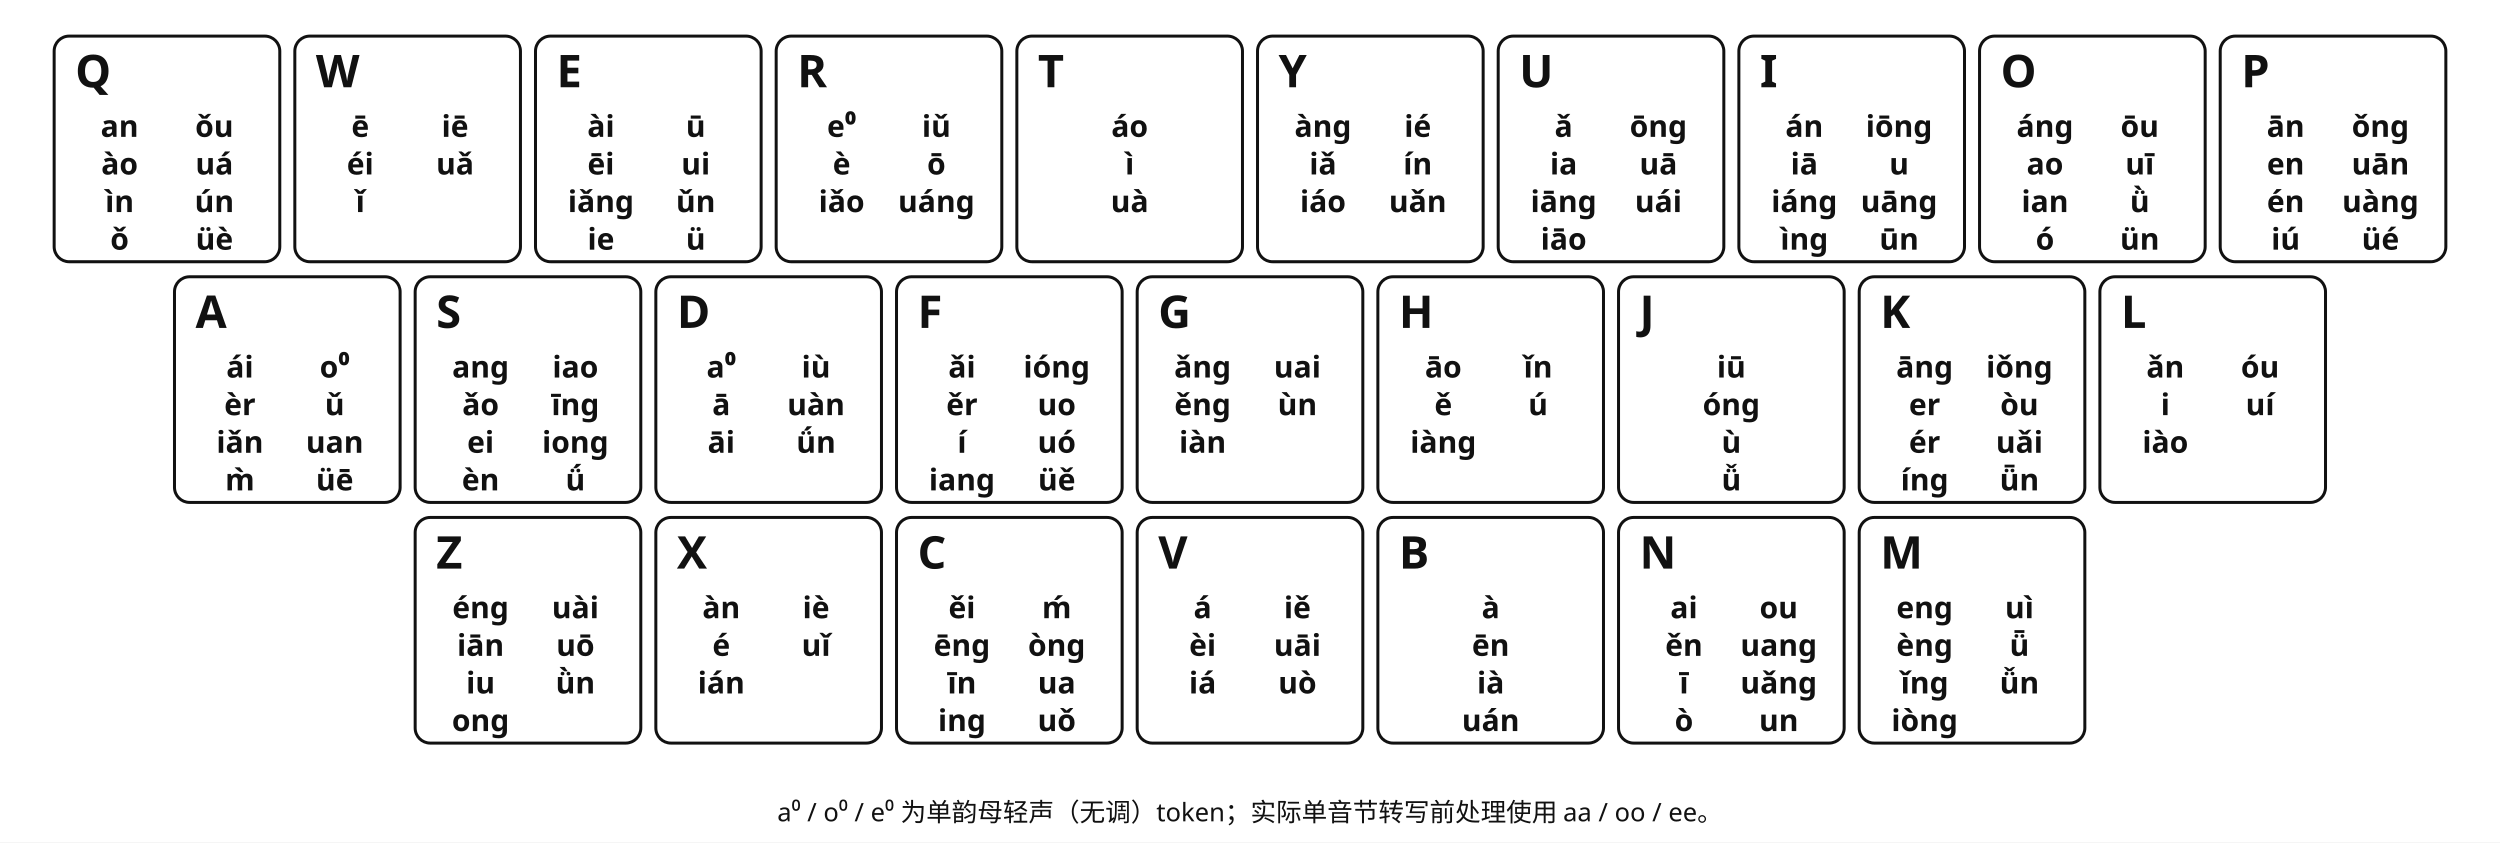
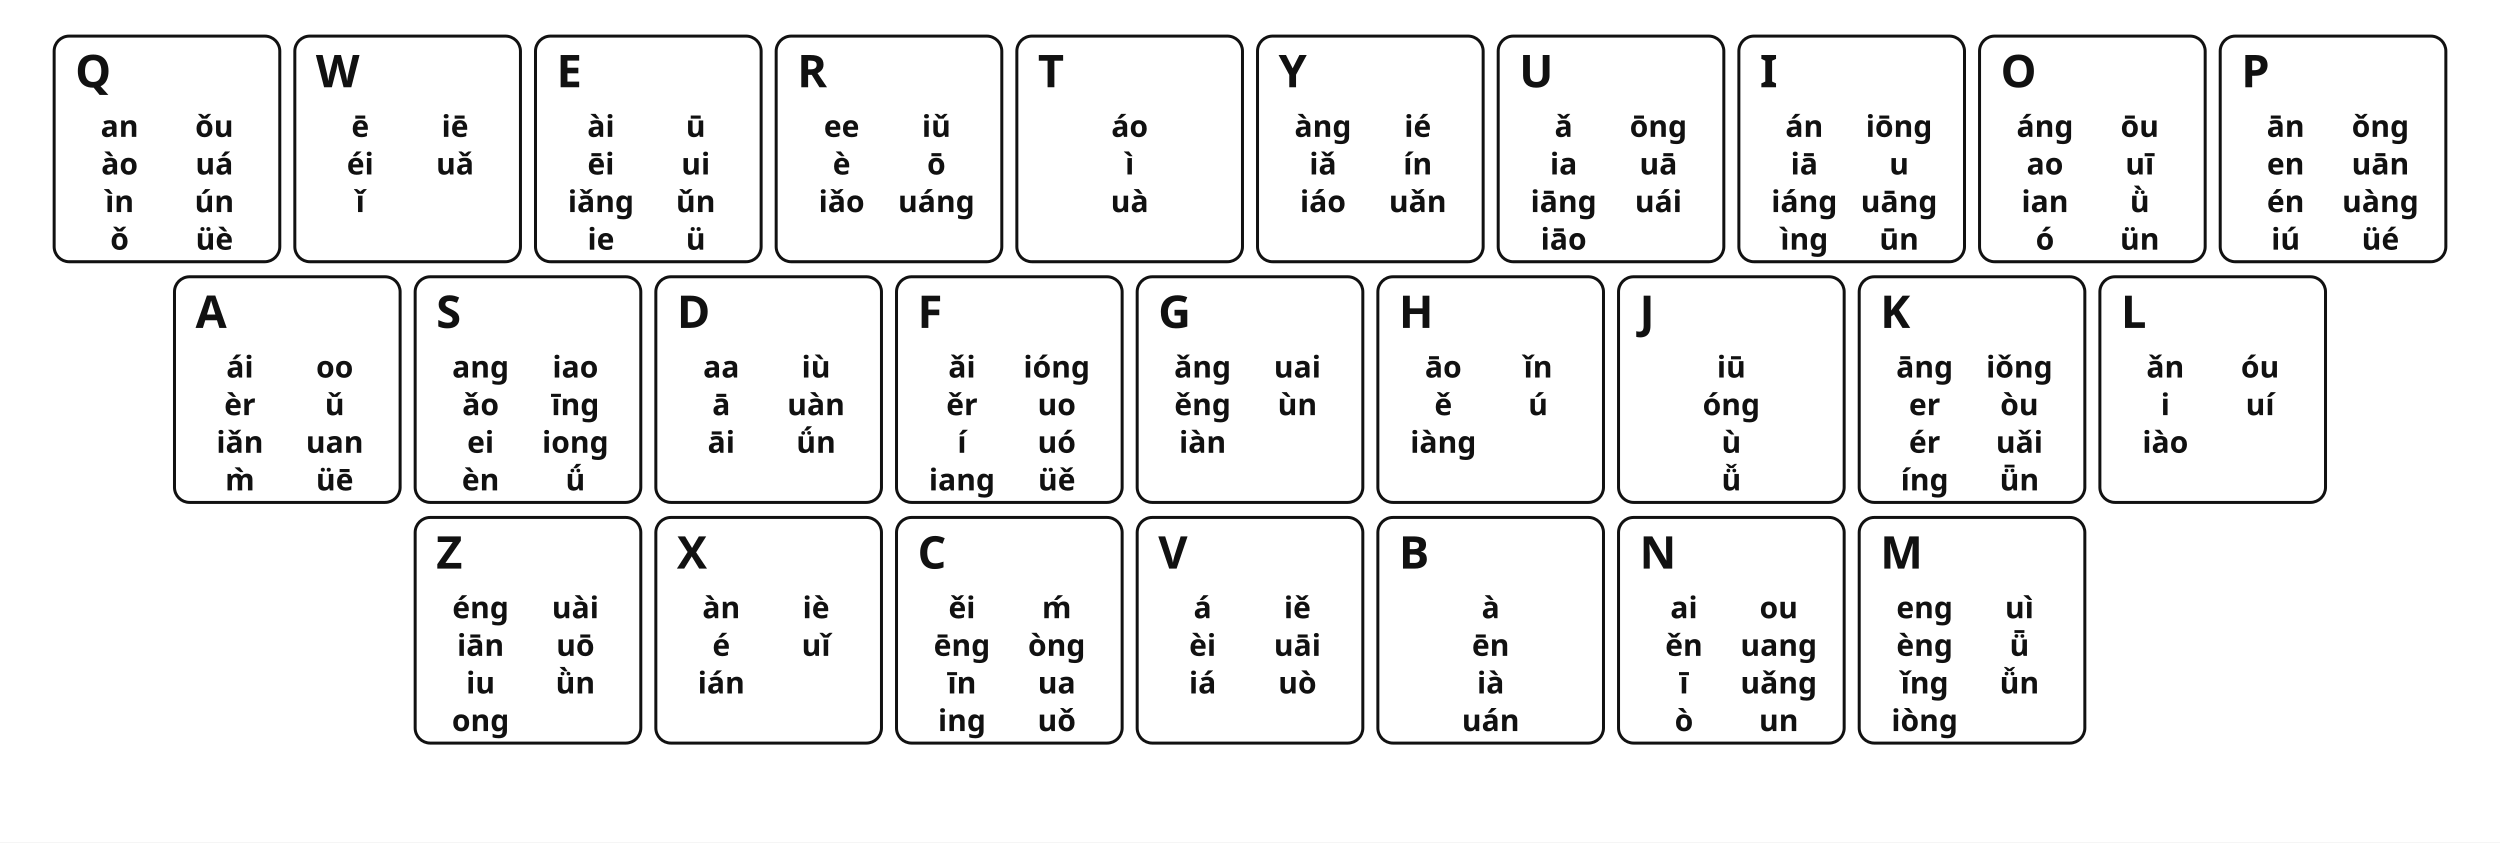
<svg xmlns="http://www.w3.org/2000/svg" width="1662" height="560" viewBox="0 0 1662 560">
  <style>
text{font-family:"Noto Sans","Noto Sans CJK SC","Source Han Sans SC","Microsoft YaHei","PingFang SC",sans-serif;fill:#111}
.key{fill:#fff;stroke:#111;stroke-width:2}
.keyname{font-size:30px;font-weight:700}
.tone{font-size:20px;font-weight:600}
.note{font-size:17px}
</style>
  <rect x="0" y="0" width="1662" height="560" fill="#fff" />
  <rect class="key" x="36.0" y="24" width="150" height="150" rx="10" ry="10" />
  <text class="keyname" x="50.0" y="58">Q</text>
  <text class="tone" x="79.5" y="91.0" text-anchor="middle">an</text>
  <text class="tone" x="79.5" y="116.0" text-anchor="middle">ào</text>
  <text class="tone" x="79.5" y="141.0" text-anchor="middle">ìn</text>
  <text class="tone" x="79.5" y="166.0" text-anchor="middle">ǒ</text>
  <text class="tone" x="142.5" y="91.0" text-anchor="middle">ǒu</text>
  <text class="tone" x="142.5" y="116.0" text-anchor="middle">uá</text>
  <text class="tone" x="142.5" y="141.0" text-anchor="middle">ún</text>
  <text class="tone" x="142.5" y="166.0" text-anchor="middle">üè</text>
  <rect class="key" x="196.0" y="24" width="150" height="150" rx="10" ry="10" />
  <text class="keyname" x="210.0" y="58">W</text>
  <text class="tone" x="239.5" y="91.0" text-anchor="middle">ē</text>
  <text class="tone" x="239.5" y="116.0" text-anchor="middle">éi</text>
  <text class="tone" x="239.5" y="141.0" text-anchor="middle">ǐ</text>
  <text class="tone" x="302.5" y="91.0" text-anchor="middle">iē</text>
  <text class="tone" x="302.5" y="116.0" text-anchor="middle">uǎ</text>
  <rect class="key" x="356.0" y="24" width="150" height="150" rx="10" ry="10" />
  <text class="keyname" x="370.0" y="58">E</text>
  <text class="tone" x="399.5" y="91.0" text-anchor="middle">ài</text>
  <text class="tone" x="399.5" y="116.0" text-anchor="middle">ēi</text>
  <text class="tone" x="399.5" y="141.0" text-anchor="middle">iǎng</text>
  <text class="tone" x="399.5" y="166.0" text-anchor="middle">ie</text>
  <text class="tone" x="462.5" y="91.0" text-anchor="middle">ū</text>
  <text class="tone" x="462.5" y="116.0" text-anchor="middle">ui</text>
  <text class="tone" x="462.5" y="141.0" text-anchor="middle">ǔn</text>
  <text class="tone" x="462.5" y="166.0" text-anchor="middle">ü</text>
  <rect class="key" x="516.0" y="24" width="150" height="150" rx="10" ry="10" />
  <text class="keyname" x="530.0" y="58">R</text>
-   <text class="tone" x="559.5" y="91.0" text-anchor="middle">e⁰</text>
+   <text class="tone" x="559.5" y="91.0" text-anchor="middle">ee</text>
  <text class="tone" x="559.5" y="116.0" text-anchor="middle">è</text>
  <text class="tone" x="559.5" y="141.0" text-anchor="middle">iǎo</text>
  <text class="tone" x="622.5" y="91.0" text-anchor="middle">iǔ</text>
  <text class="tone" x="622.5" y="116.0" text-anchor="middle">ō</text>
  <text class="tone" x="622.5" y="141.0" text-anchor="middle">uáng</text>
  <rect class="key" x="676.0" y="24" width="150" height="150" rx="10" ry="10" />
  <text class="keyname" x="690.0" y="58">T</text>
  <text class="tone" x="751.0" y="91.0" text-anchor="middle">áo</text>
  <text class="tone" x="751.0" y="116.0" text-anchor="middle">ì</text>
  <text class="tone" x="751.0" y="141.0" text-anchor="middle">uà</text>
  <rect class="key" x="836.0" y="24" width="150" height="150" rx="10" ry="10" />
  <text class="keyname" x="850.0" y="58">Y</text>
  <text class="tone" x="879.5" y="91.0" text-anchor="middle">àng</text>
  <text class="tone" x="879.5" y="116.0" text-anchor="middle">iǎ</text>
  <text class="tone" x="879.5" y="141.0" text-anchor="middle">iáo</text>
  <text class="tone" x="942.5" y="91.0" text-anchor="middle">ié</text>
  <text class="tone" x="942.5" y="116.0" text-anchor="middle">ín</text>
  <text class="tone" x="942.5" y="141.0" text-anchor="middle">uǎn</text>
  <rect class="key" x="996.0" y="24" width="150" height="150" rx="10" ry="10" />
  <text class="keyname" x="1010.0" y="58">U</text>
  <text class="tone" x="1039.5" y="91.0" text-anchor="middle">ǎ</text>
  <text class="tone" x="1039.5" y="116.0" text-anchor="middle">ia</text>
  <text class="tone" x="1039.5" y="141.0" text-anchor="middle">iāng</text>
  <text class="tone" x="1039.5" y="166.0" text-anchor="middle">iāo</text>
  <text class="tone" x="1102.5" y="91.0" text-anchor="middle">ōng</text>
  <text class="tone" x="1102.5" y="116.0" text-anchor="middle">uā</text>
  <text class="tone" x="1102.5" y="141.0" text-anchor="middle">uái</text>
  <rect class="key" x="1156.0" y="24" width="150" height="150" rx="10" ry="10" />
  <text class="keyname" x="1170.0" y="58">I</text>
  <text class="tone" x="1199.5" y="91.0" text-anchor="middle">án</text>
  <text class="tone" x="1199.5" y="116.0" text-anchor="middle">iā</text>
  <text class="tone" x="1199.5" y="141.0" text-anchor="middle">iáng</text>
  <text class="tone" x="1199.5" y="166.0" text-anchor="middle">ìng</text>
  <text class="tone" x="1262.5" y="91.0" text-anchor="middle">iōng</text>
  <text class="tone" x="1262.5" y="116.0" text-anchor="middle">u</text>
  <text class="tone" x="1262.5" y="141.0" text-anchor="middle">uāng</text>
  <text class="tone" x="1262.5" y="166.0" text-anchor="middle">ūn</text>
  <rect class="key" x="1316.0" y="24" width="150" height="150" rx="10" ry="10" />
  <text class="keyname" x="1330.0" y="58">O</text>
  <text class="tone" x="1359.5" y="91.0" text-anchor="middle">áng</text>
  <text class="tone" x="1359.5" y="116.0" text-anchor="middle">ao</text>
  <text class="tone" x="1359.5" y="141.0" text-anchor="middle">ian</text>
  <text class="tone" x="1359.5" y="166.0" text-anchor="middle">ó</text>
  <text class="tone" x="1422.5" y="91.0" text-anchor="middle">ōu</text>
  <text class="tone" x="1422.5" y="116.0" text-anchor="middle">uī</text>
  <text class="tone" x="1422.5" y="141.0" text-anchor="middle">ǜ</text>
  <text class="tone" x="1422.5" y="166.0" text-anchor="middle">ün</text>
  <rect class="key" x="1476.0" y="24" width="150" height="150" rx="10" ry="10" />
  <text class="keyname" x="1490.0" y="58">P</text>
  <text class="tone" x="1519.5" y="91.0" text-anchor="middle">ān</text>
  <text class="tone" x="1519.5" y="116.0" text-anchor="middle">en</text>
  <text class="tone" x="1519.5" y="141.0" text-anchor="middle">én</text>
  <text class="tone" x="1519.5" y="166.0" text-anchor="middle">iú</text>
  <text class="tone" x="1582.5" y="91.0" text-anchor="middle">ǒng</text>
  <text class="tone" x="1582.5" y="116.0" text-anchor="middle">uān</text>
  <text class="tone" x="1582.5" y="141.0" text-anchor="middle">uàng</text>
  <text class="tone" x="1582.5" y="166.0" text-anchor="middle">üé</text>
  <rect class="key" x="116.0" y="184" width="150" height="150" rx="10" ry="10" />
  <text class="keyname" x="130.0" y="218">A</text>
  <text class="tone" x="159.5" y="251.0" text-anchor="middle">ái</text>
  <text class="tone" x="159.5" y="276.0" text-anchor="middle">èr</text>
  <text class="tone" x="159.5" y="301.0" text-anchor="middle">iǎn</text>
  <text class="tone" x="159.5" y="326.0" text-anchor="middle">m̀</text>
-   <text class="tone" x="222.5" y="251.0" text-anchor="middle">o⁰</text>
+   <text class="tone" x="222.5" y="251.0" text-anchor="middle">oo</text>
  <text class="tone" x="222.5" y="276.0" text-anchor="middle">ǔ</text>
  <text class="tone" x="222.5" y="301.0" text-anchor="middle">uan</text>
  <text class="tone" x="222.5" y="326.0" text-anchor="middle">üē</text>
  <rect class="key" x="276.0" y="184" width="150" height="150" rx="10" ry="10" />
  <text class="keyname" x="290.0" y="218">S</text>
  <text class="tone" x="319.5" y="251.0" text-anchor="middle">ang</text>
  <text class="tone" x="319.5" y="276.0" text-anchor="middle">ǎo</text>
  <text class="tone" x="319.5" y="301.0" text-anchor="middle">ei</text>
  <text class="tone" x="319.5" y="326.0" text-anchor="middle">èn</text>
  <text class="tone" x="382.5" y="251.0" text-anchor="middle">iao</text>
  <text class="tone" x="382.5" y="276.0" text-anchor="middle">īng</text>
  <text class="tone" x="382.5" y="301.0" text-anchor="middle">iong</text>
  <text class="tone" x="382.5" y="326.0" text-anchor="middle">ǘ</text>
  <rect class="key" x="436.0" y="184" width="150" height="150" rx="10" ry="10" />
  <text class="keyname" x="450.0" y="218">D</text>
-   <text class="tone" x="479.5" y="251.0" text-anchor="middle">a⁰</text>
+   <text class="tone" x="479.5" y="251.0" text-anchor="middle">aa</text>
  <text class="tone" x="479.5" y="276.0" text-anchor="middle">ā</text>
  <text class="tone" x="479.5" y="301.0" text-anchor="middle">āi</text>
  <text class="tone" x="542.5" y="251.0" text-anchor="middle">iù</text>
  <text class="tone" x="542.5" y="276.0" text-anchor="middle">uàn</text>
  <text class="tone" x="542.5" y="301.0" text-anchor="middle">ǘn</text>
  <rect class="key" x="596.0" y="184" width="150" height="150" rx="10" ry="10" />
  <text class="keyname" x="610.0" y="218">F</text>
  <text class="tone" x="639.5" y="251.0" text-anchor="middle">ǎi</text>
  <text class="tone" x="639.5" y="276.0" text-anchor="middle">ěr</text>
  <text class="tone" x="639.5" y="301.0" text-anchor="middle">í</text>
  <text class="tone" x="639.5" y="326.0" text-anchor="middle">iang</text>
  <text class="tone" x="702.5" y="251.0" text-anchor="middle">ióng</text>
  <text class="tone" x="702.5" y="276.0" text-anchor="middle">uo</text>
  <text class="tone" x="702.5" y="301.0" text-anchor="middle">uó</text>
  <text class="tone" x="702.5" y="326.0" text-anchor="middle">üě</text>
  <rect class="key" x="756.0" y="184" width="150" height="150" rx="10" ry="10" />
  <text class="keyname" x="770.0" y="218">G</text>
  <text class="tone" x="799.5" y="251.0" text-anchor="middle">ǎng</text>
  <text class="tone" x="799.5" y="276.0" text-anchor="middle">ěng</text>
  <text class="tone" x="799.5" y="301.0" text-anchor="middle">iàn</text>
  <text class="tone" x="862.5" y="251.0" text-anchor="middle">uai</text>
  <text class="tone" x="862.5" y="276.0" text-anchor="middle">ùn</text>
  <rect class="key" x="916.0" y="184" width="150" height="150" rx="10" ry="10" />
  <text class="keyname" x="930.0" y="218">H</text>
  <text class="tone" x="959.5" y="251.0" text-anchor="middle">āo</text>
  <text class="tone" x="959.5" y="276.0" text-anchor="middle">ě</text>
  <text class="tone" x="959.5" y="301.0" text-anchor="middle">iàng</text>
  <text class="tone" x="1022.5" y="251.0" text-anchor="middle">ǐn</text>
  <text class="tone" x="1022.5" y="276.0" text-anchor="middle">ú</text>
  <rect class="key" x="1076.0" y="184" width="150" height="150" rx="10" ry="10" />
  <text class="keyname" x="1090.0" y="218">J</text>
  <text class="tone" x="1151.0" y="251.0" text-anchor="middle">iū</text>
  <text class="tone" x="1151.0" y="276.0" text-anchor="middle">óng</text>
  <text class="tone" x="1151.0" y="301.0" text-anchor="middle">ù</text>
  <text class="tone" x="1151.0" y="326.0" text-anchor="middle">ǚ</text>
  <rect class="key" x="1236.0" y="184" width="150" height="150" rx="10" ry="10" />
  <text class="keyname" x="1250.0" y="218">K</text>
  <text class="tone" x="1279.5" y="251.0" text-anchor="middle">āng</text>
  <text class="tone" x="1279.5" y="276.0" text-anchor="middle">er</text>
  <text class="tone" x="1279.5" y="301.0" text-anchor="middle">ér</text>
  <text class="tone" x="1279.5" y="326.0" text-anchor="middle">íng</text>
  <text class="tone" x="1342.5" y="251.0" text-anchor="middle">iǒng</text>
  <text class="tone" x="1342.5" y="276.0" text-anchor="middle">òu</text>
  <text class="tone" x="1342.5" y="301.0" text-anchor="middle">uǎi</text>
  <text class="tone" x="1342.5" y="326.0" text-anchor="middle">ǖn</text>
  <rect class="key" x="1396.0" y="184" width="150" height="150" rx="10" ry="10" />
  <text class="keyname" x="1410.0" y="218">L</text>
  <text class="tone" x="1439.5" y="251.0" text-anchor="middle">ǎn</text>
  <text class="tone" x="1439.5" y="276.0" text-anchor="middle">i</text>
  <text class="tone" x="1439.5" y="301.0" text-anchor="middle">iào</text>
  <text class="tone" x="1502.5" y="251.0" text-anchor="middle">óu</text>
  <text class="tone" x="1502.5" y="276.0" text-anchor="middle">uí</text>
  <rect class="key" x="276.0" y="344" width="150" height="150" rx="10" ry="10" />
  <text class="keyname" x="290.0" y="378">Z</text>
  <text class="tone" x="319.5" y="411.0" text-anchor="middle">éng</text>
  <text class="tone" x="319.5" y="436.0" text-anchor="middle">iān</text>
  <text class="tone" x="319.5" y="461.0" text-anchor="middle">iu</text>
  <text class="tone" x="319.5" y="486.0" text-anchor="middle">ong</text>
  <text class="tone" x="382.5" y="411.0" text-anchor="middle">uài</text>
  <text class="tone" x="382.5" y="436.0" text-anchor="middle">uō</text>
  <text class="tone" x="382.5" y="461.0" text-anchor="middle">ǜn</text>
  <rect class="key" x="436.0" y="344" width="150" height="150" rx="10" ry="10" />
  <text class="keyname" x="450.0" y="378">X</text>
  <text class="tone" x="479.5" y="411.0" text-anchor="middle">àn</text>
  <text class="tone" x="479.5" y="436.0" text-anchor="middle">é</text>
  <text class="tone" x="479.5" y="461.0" text-anchor="middle">ián</text>
  <text class="tone" x="542.5" y="411.0" text-anchor="middle">iè</text>
  <text class="tone" x="542.5" y="436.0" text-anchor="middle">uǐ</text>
  <rect class="key" x="596.0" y="344" width="150" height="150" rx="10" ry="10" />
  <text class="keyname" x="610.0" y="378">C</text>
  <text class="tone" x="639.5" y="411.0" text-anchor="middle">ěi</text>
  <text class="tone" x="639.5" y="436.0" text-anchor="middle">ēng</text>
  <text class="tone" x="639.5" y="461.0" text-anchor="middle">īn</text>
  <text class="tone" x="639.5" y="486.0" text-anchor="middle">ing</text>
  <text class="tone" x="702.5" y="411.0" text-anchor="middle">ḿ</text>
  <text class="tone" x="702.5" y="436.0" text-anchor="middle">òng</text>
  <text class="tone" x="702.5" y="461.0" text-anchor="middle">ua</text>
  <text class="tone" x="702.5" y="486.0" text-anchor="middle">uǒ</text>
  <rect class="key" x="756.0" y="344" width="150" height="150" rx="10" ry="10" />
  <text class="keyname" x="770.0" y="378">V</text>
  <text class="tone" x="799.5" y="411.0" text-anchor="middle">á</text>
  <text class="tone" x="799.5" y="436.0" text-anchor="middle">èi</text>
  <text class="tone" x="799.5" y="461.0" text-anchor="middle">iá</text>
  <text class="tone" x="862.5" y="411.0" text-anchor="middle">iě</text>
  <text class="tone" x="862.5" y="436.0" text-anchor="middle">uāi</text>
  <text class="tone" x="862.5" y="461.0" text-anchor="middle">uò</text>
  <rect class="key" x="916.0" y="344" width="150" height="150" rx="10" ry="10" />
  <text class="keyname" x="930.0" y="378">B</text>
  <text class="tone" x="991.0" y="411.0" text-anchor="middle">à</text>
  <text class="tone" x="991.0" y="436.0" text-anchor="middle">ēn</text>
  <text class="tone" x="991.0" y="461.0" text-anchor="middle">ià</text>
  <text class="tone" x="991.0" y="486.0" text-anchor="middle">uán</text>
  <rect class="key" x="1076.0" y="344" width="150" height="150" rx="10" ry="10" />
  <text class="keyname" x="1090.0" y="378">N</text>
  <text class="tone" x="1119.5" y="411.0" text-anchor="middle">ai</text>
  <text class="tone" x="1119.5" y="436.0" text-anchor="middle">ěn</text>
  <text class="tone" x="1119.5" y="461.0" text-anchor="middle">ī</text>
  <text class="tone" x="1119.5" y="486.0" text-anchor="middle">ò</text>
  <text class="tone" x="1182.5" y="411.0" text-anchor="middle">ou</text>
  <text class="tone" x="1182.5" y="436.0" text-anchor="middle">uang</text>
  <text class="tone" x="1182.5" y="461.0" text-anchor="middle">uǎng</text>
  <text class="tone" x="1182.5" y="486.0" text-anchor="middle">un</text>
  <rect class="key" x="1236.0" y="344" width="150" height="150" rx="10" ry="10" />
  <text class="keyname" x="1250.0" y="378">M</text>
  <text class="tone" x="1279.5" y="411.0" text-anchor="middle">eng</text>
  <text class="tone" x="1279.5" y="436.0" text-anchor="middle">èng</text>
  <text class="tone" x="1279.5" y="461.0" text-anchor="middle">ǐng</text>
  <text class="tone" x="1279.5" y="486.0" text-anchor="middle">iòng</text>
  <text class="tone" x="1342.5" y="411.0" text-anchor="middle">uì</text>
  <text class="tone" x="1342.5" y="436.0" text-anchor="middle">ǖ</text>
  <text class="tone" x="1342.5" y="461.0" text-anchor="middle">ǚn</text>
-   <text class="note" x="831.0" y="546" text-anchor="middle">a⁰ / o⁰ / e⁰ 为单韵母轻声（无调）token；实际单音节转写前处理使用 aa / oo / ee。</text>
</svg>
